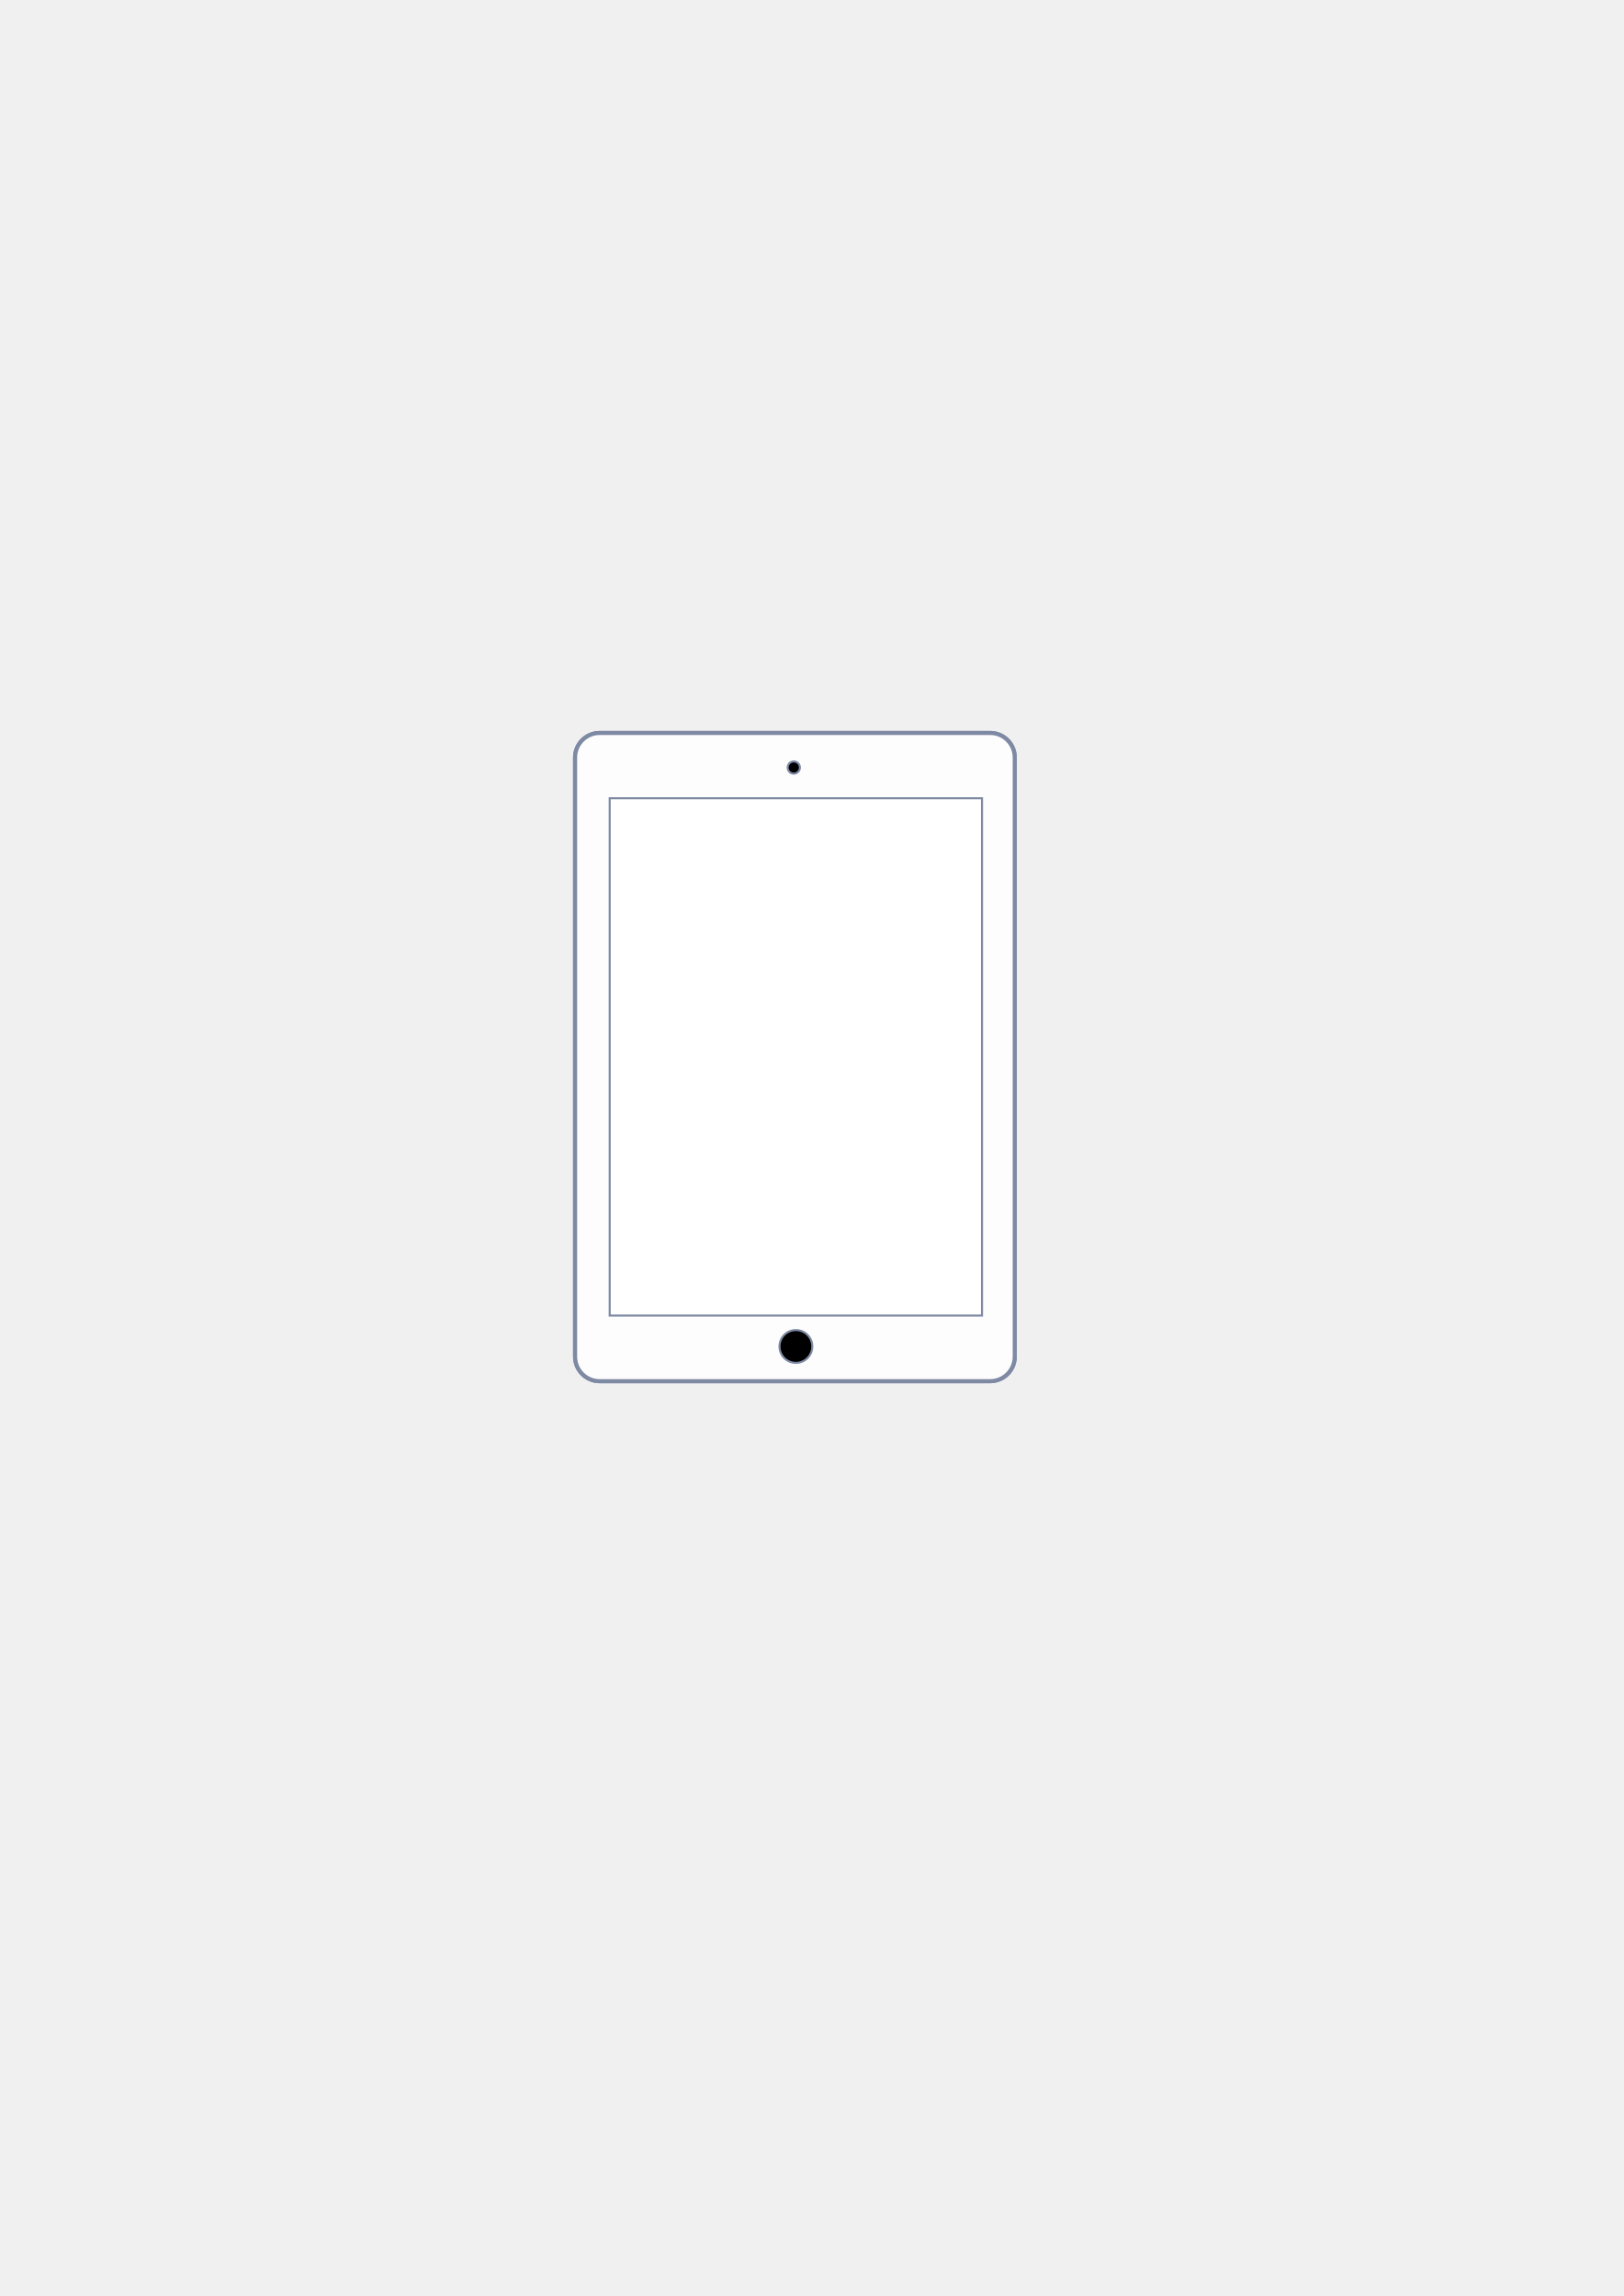
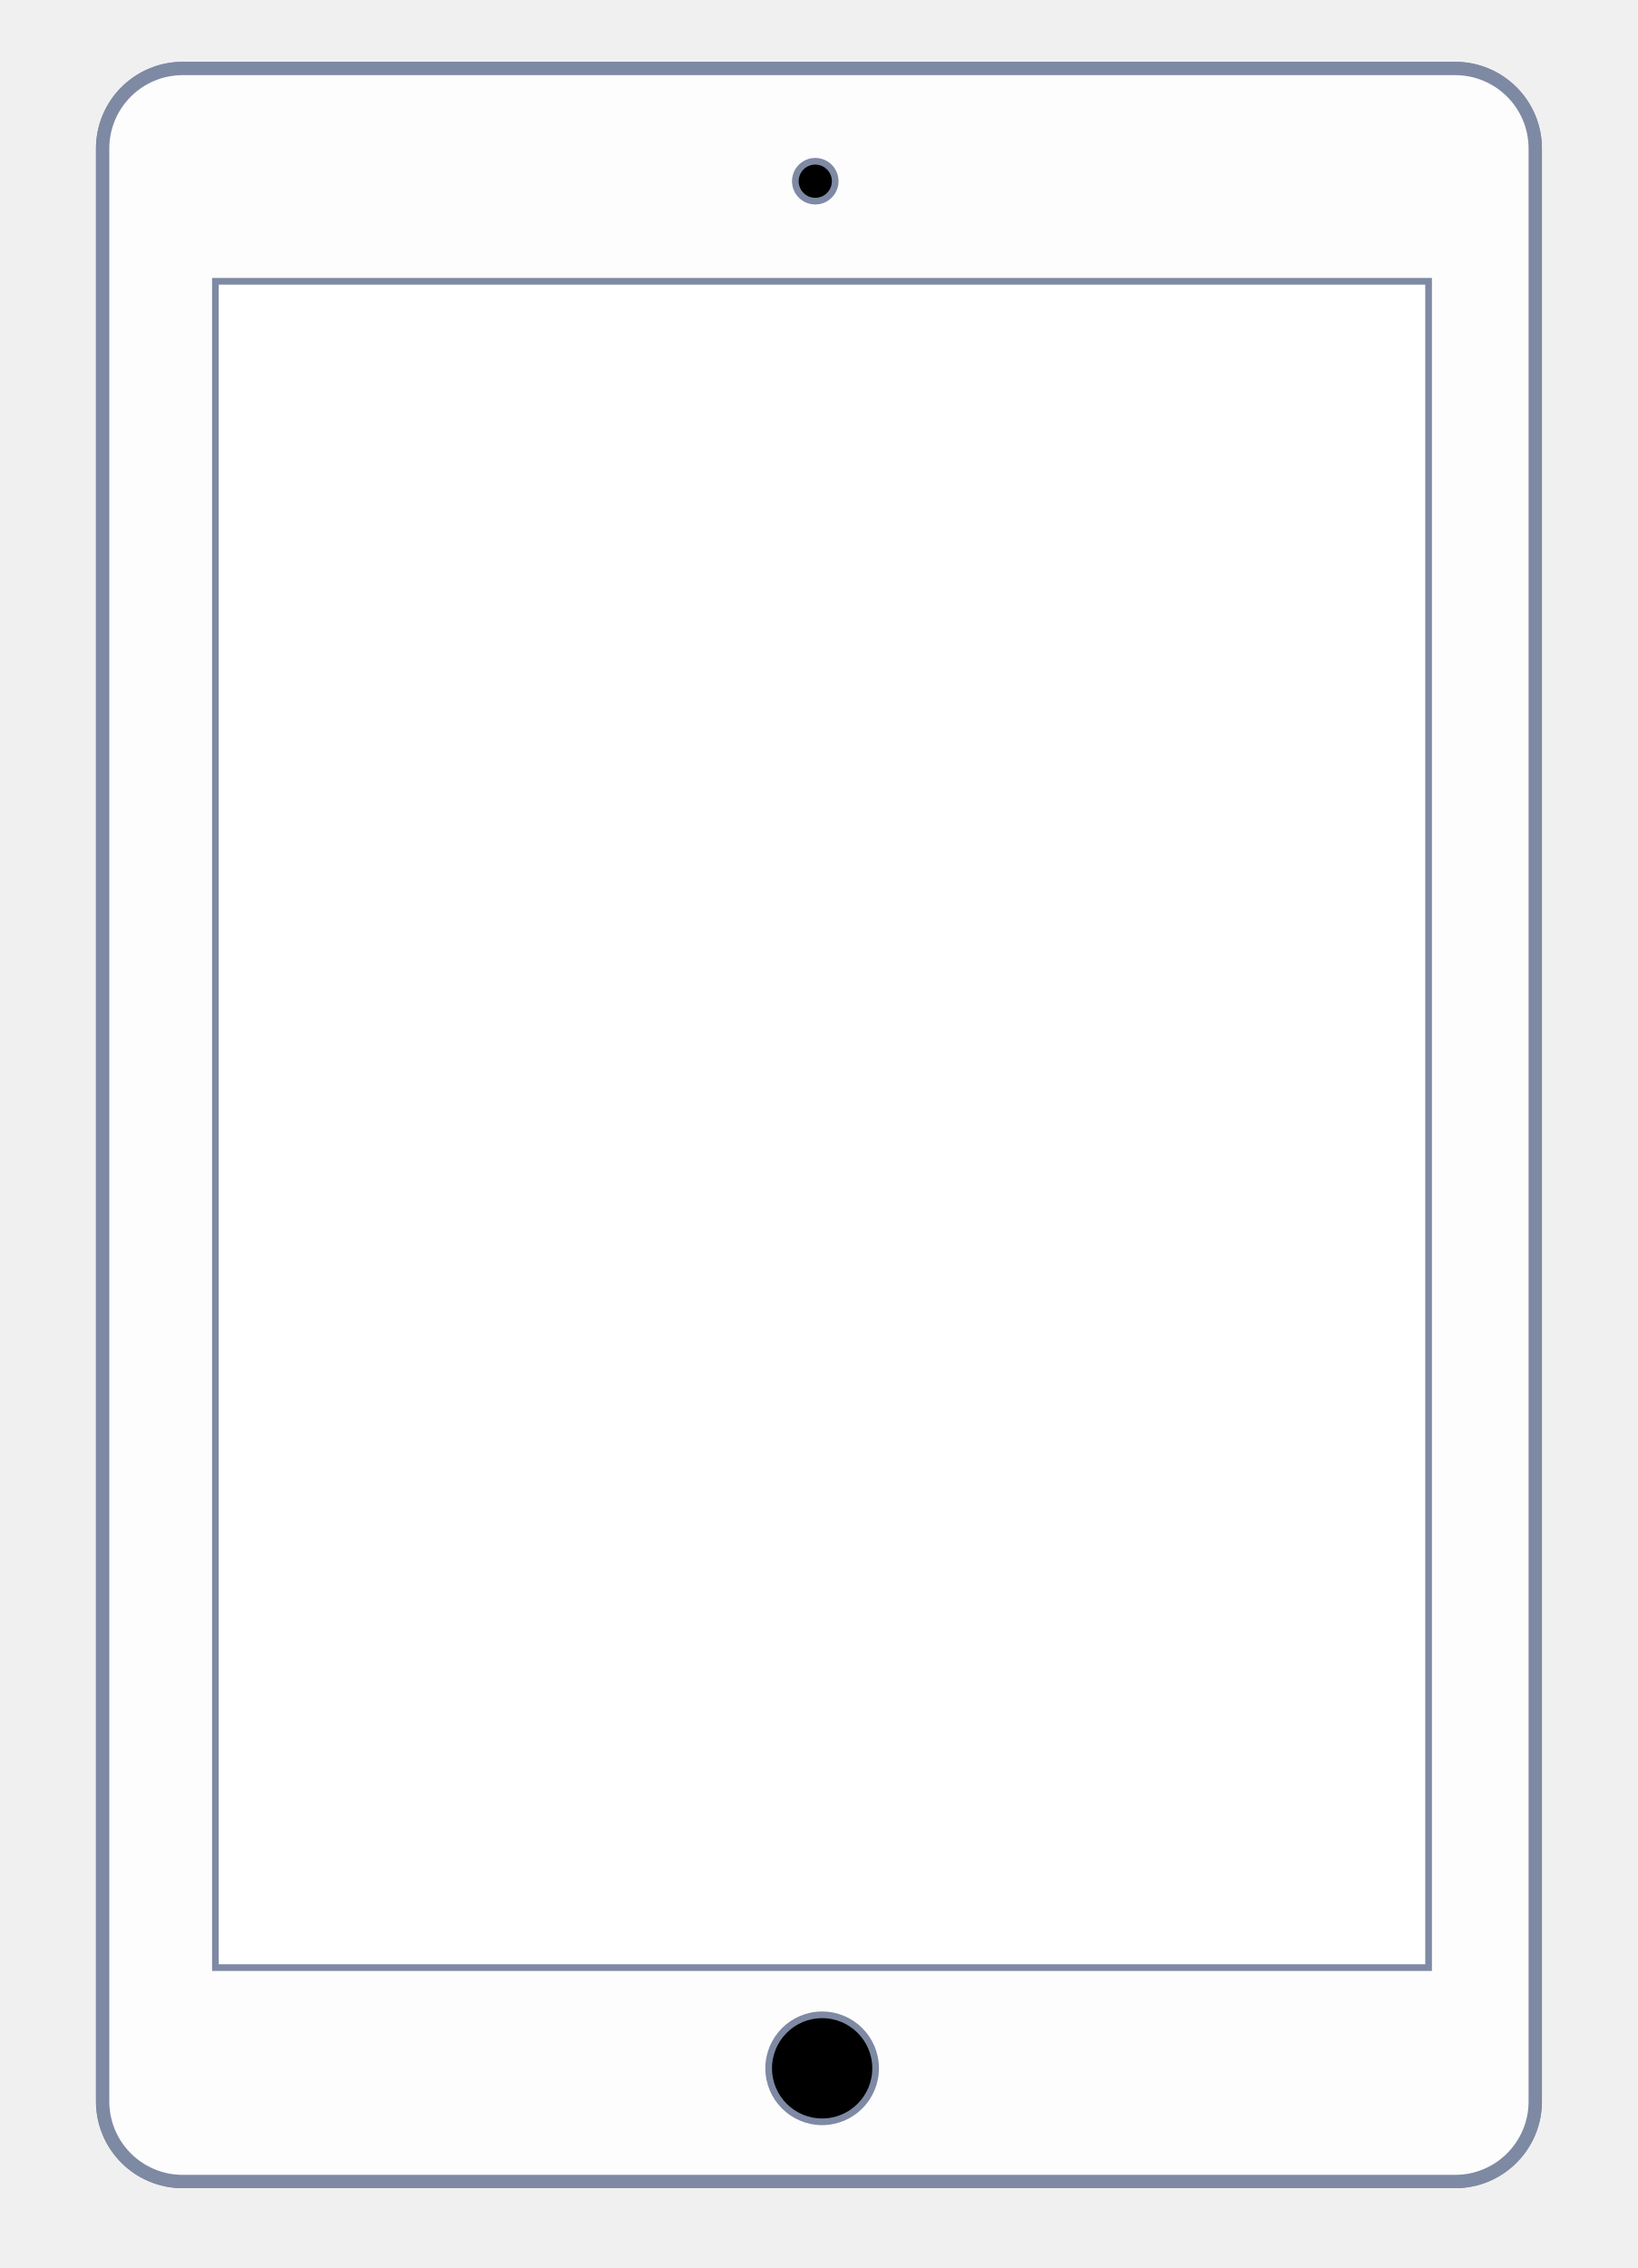
- <svg xmlns="http://www.w3.org/2000/svg" width="210mm" height="297mm" viewBox="0 0 210 297" version="1.1" id="svg4541">
+ <svg xmlns="http://www.w3.org/2000/svg" width="65mm" height="90mm" viewBox="0 0 65 90" version="1.1" id="svg4541">
  <defs id="defs4535" />
-   <g id="layer1">
-     <g style="stroke:#7e89a3" id="IPAD" transform="matrix(0.2645833,0,0,0.2645833,74.35584,94.79066)">
+   <g id="layer1" transform="translate(0,-207)">
+     <g style="stroke:#7e89a3" id="IPAD" transform="matrix(0.2645833,0,0,0.2645833,4.052265,209.6954)">
      <path style="fill:#fdfdfd;stroke-width:2" d="M 202.986,317 H 12.097 C 5.462,317 0.083,311.623 0.083,304.99 V 12.093 C 0.083,5.46 5.461,0.083 12.097,0.083 H 202.986 C 209.622,0.083 215,5.46 215,12.093 V 304.99 c 0,6.633 -5.378,12.01 -12.014,12.01 z" id="bezel" />
      <path style="fill:#fdfdfd;stroke-width:2" d="M 202.986,317 H 12.097 C 5.462,317 0.083,311.623 0.083,304.99 V 12.093 C 0.083,5.46 5.461,0.083 12.097,0.083 H 202.986 C 209.622,0.083 215,5.46 215,12.093 V 304.99 c 0,6.633 -5.378,12.01 -12.014,12.01 z" id="bezel-2" />
      <rect style="fill:#ffffff" id="screen" x="17" y="32" width="181.999" height="252.917" />
      <circle id="lock" cx="108.021" cy="300.021" r="8.021" />
      <circle id="camera" cx="106.99" cy="16.99" r="2.99" />
    </g>
  </g>
</svg>
